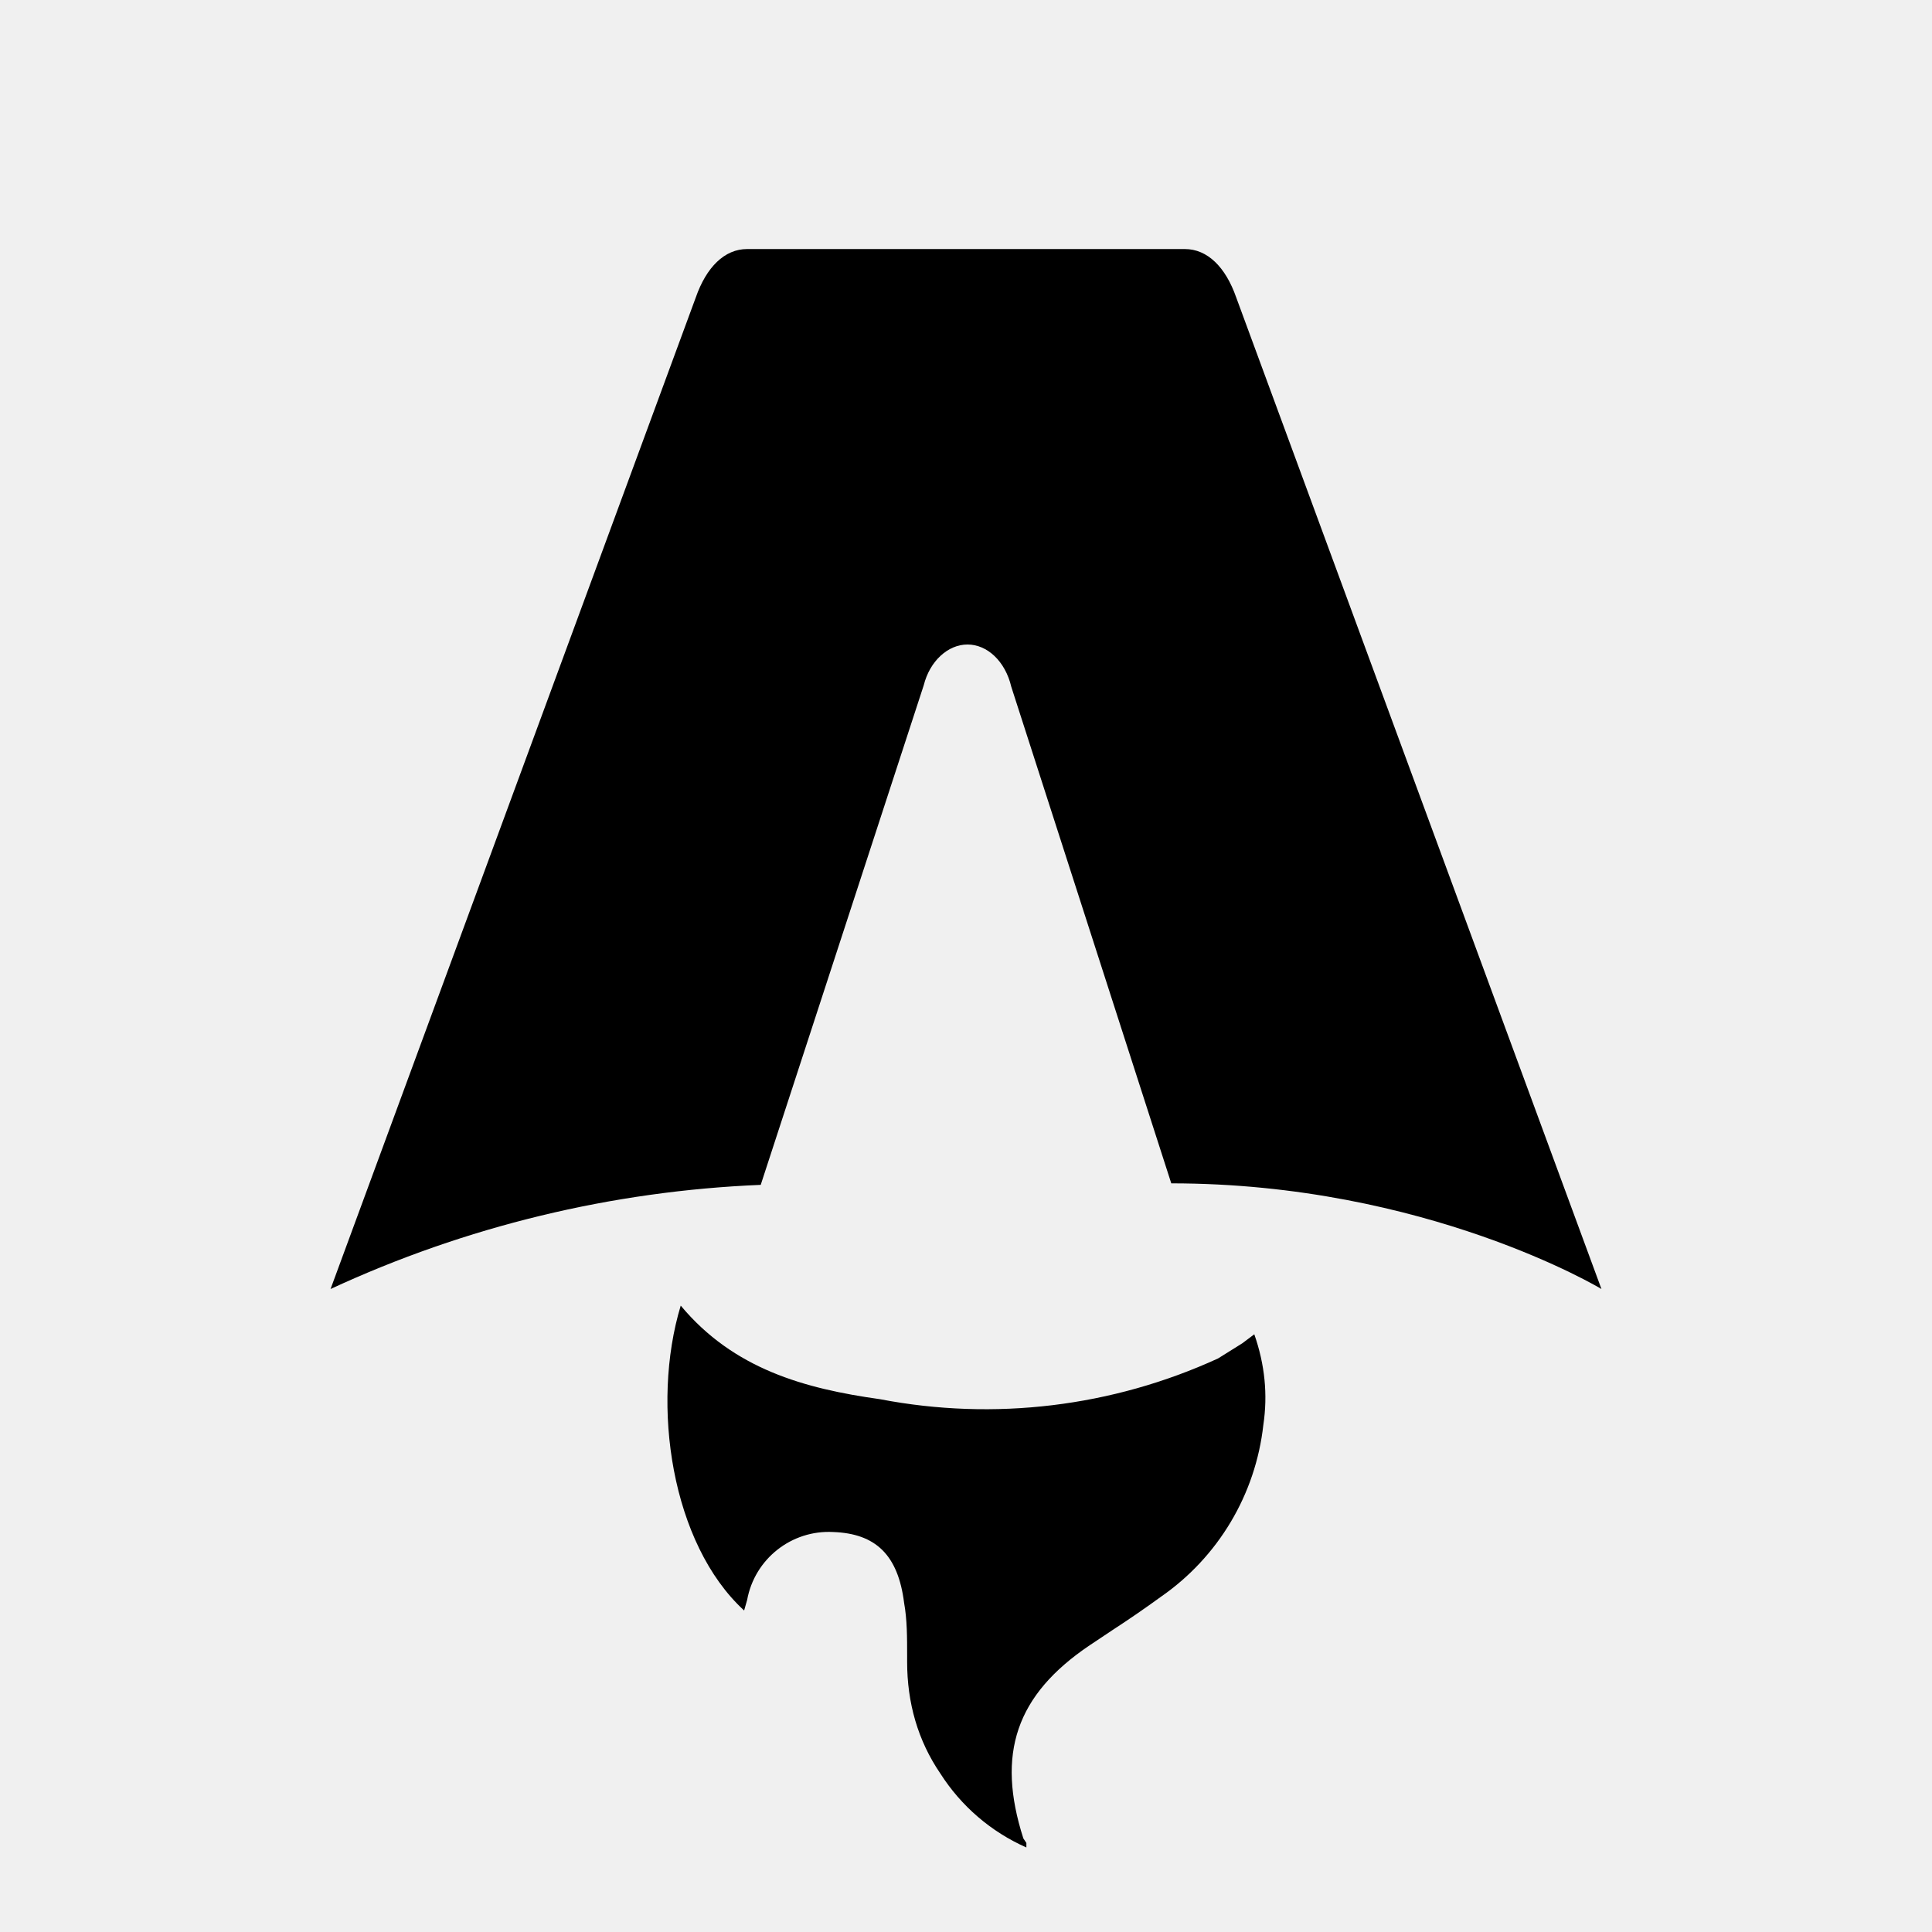
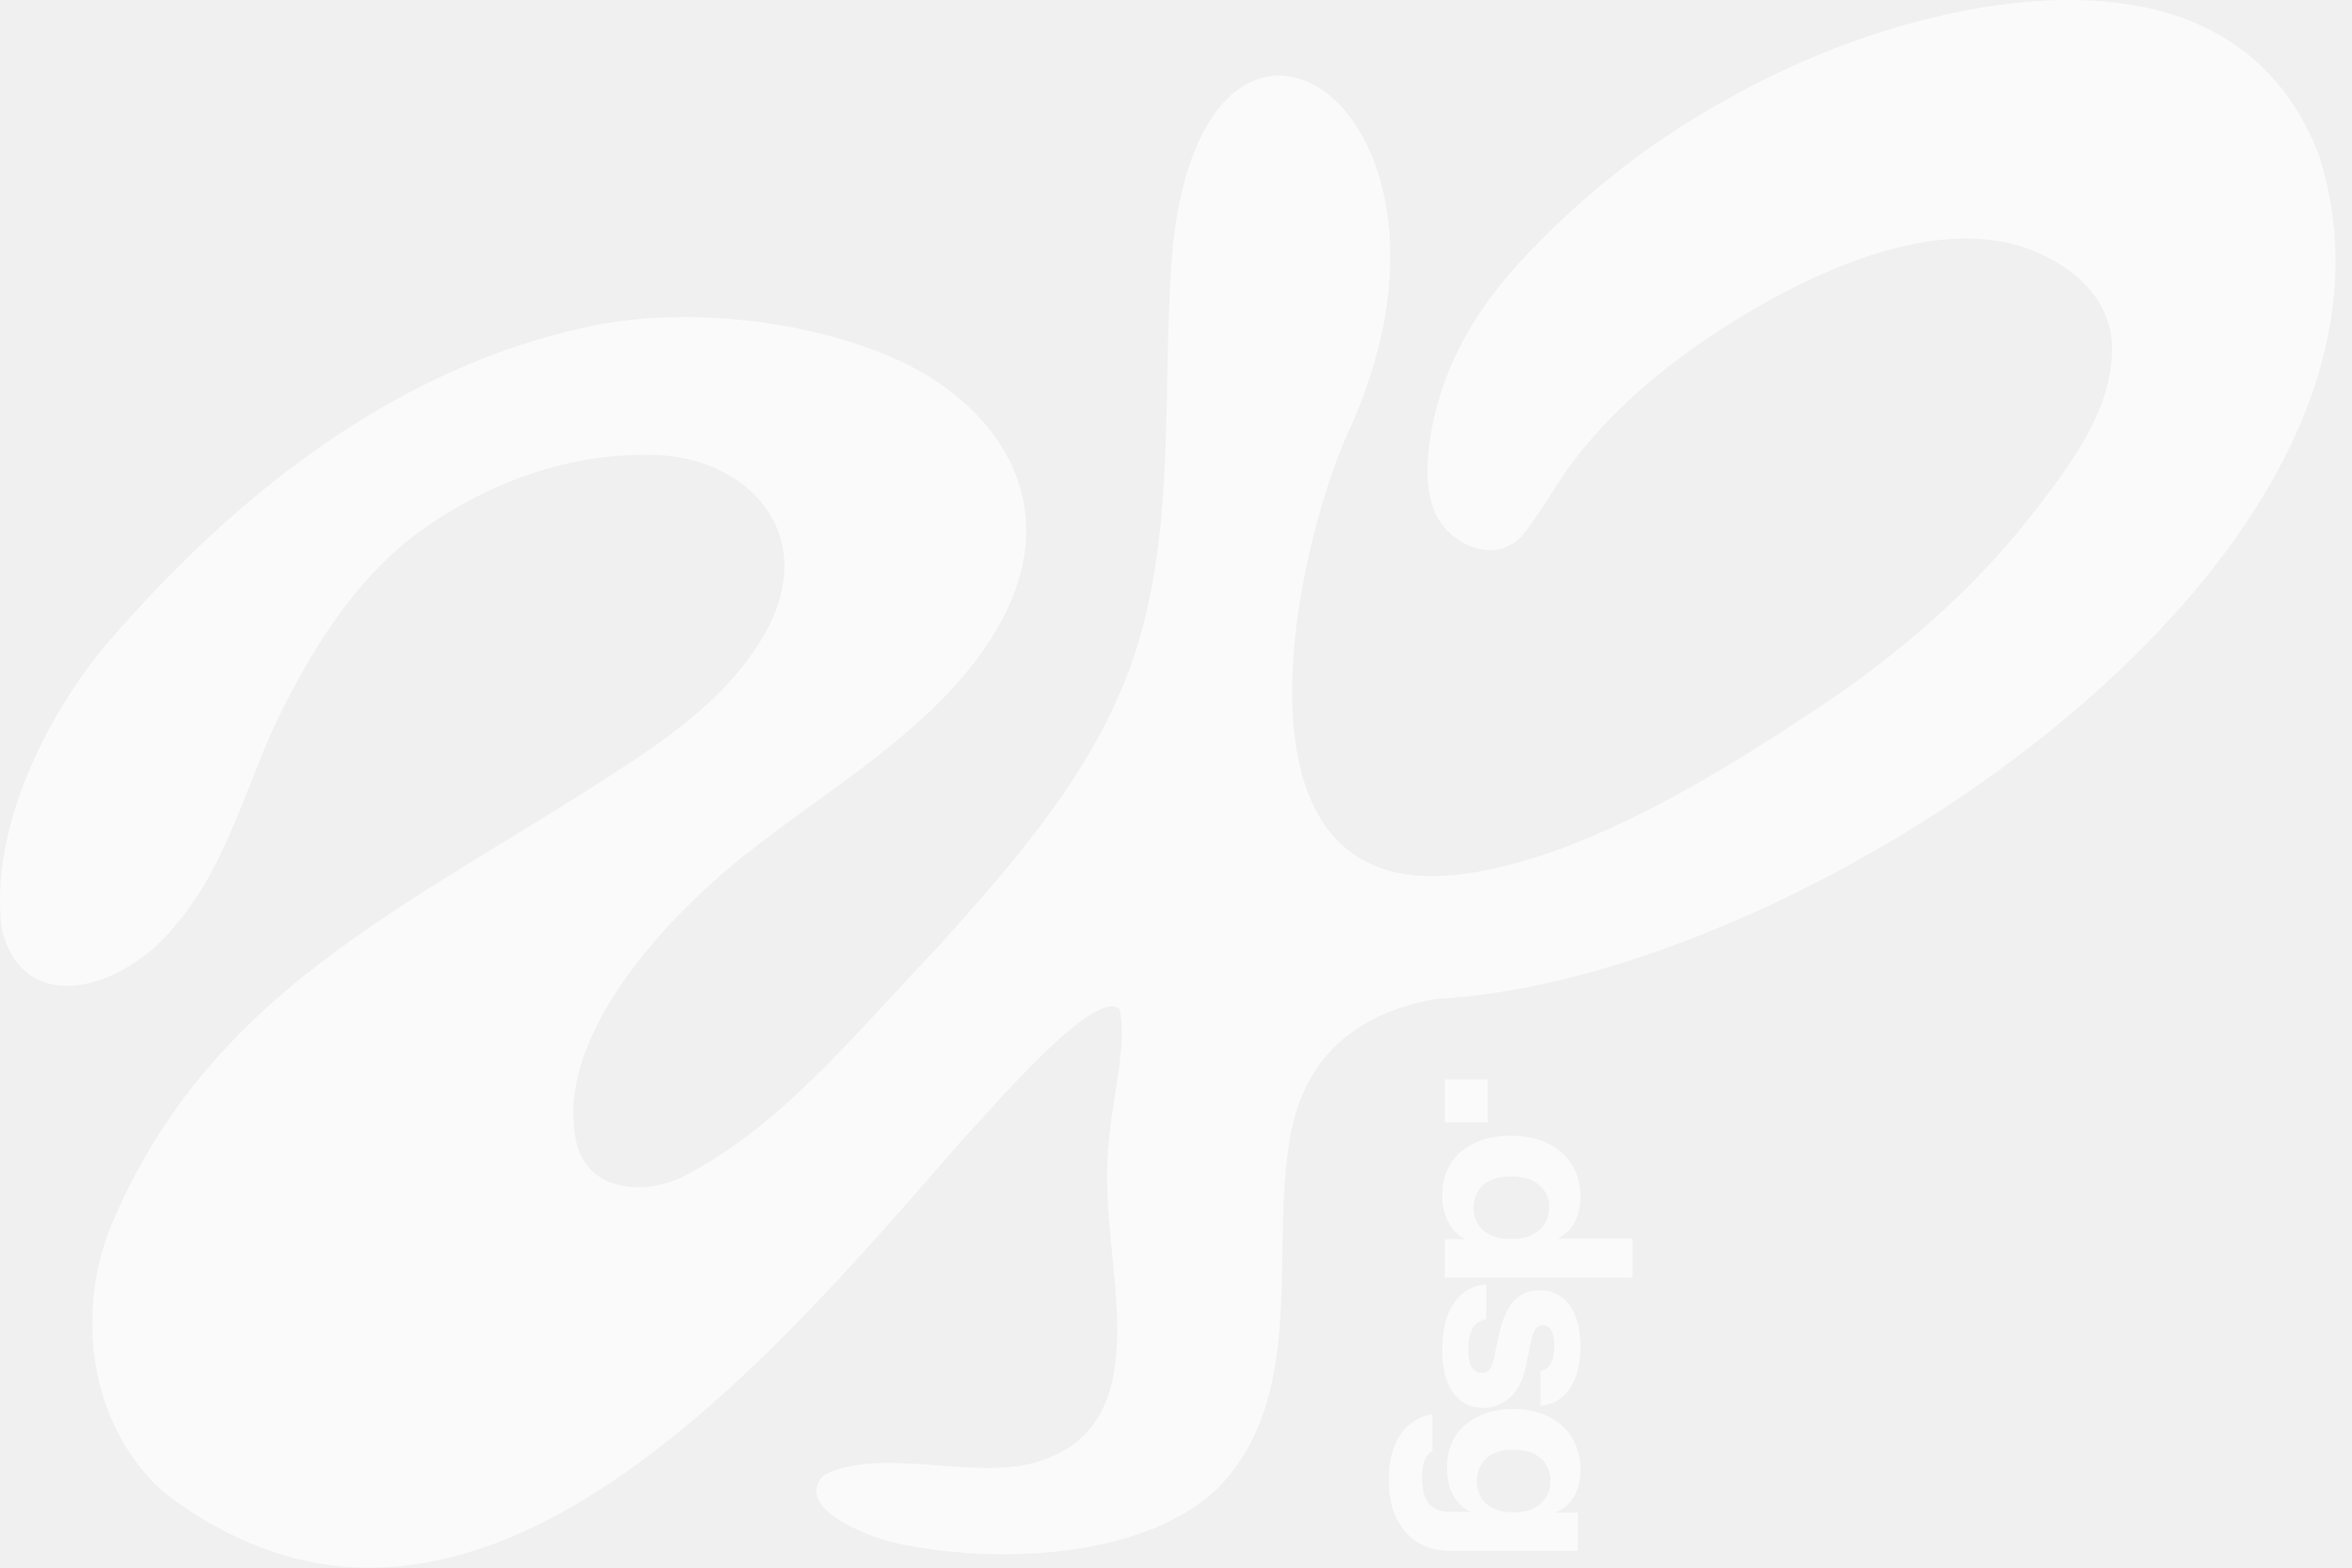
- <svg xmlns="http://www.w3.org/2000/svg" fill="none" viewBox="0 0 128 128">
-   <path d="M50.4 78.5a75.1 75.1 0 0 0-28.5 6.9l24.2-65.7c.7-2 1.9-3.2 3.4-3.2h29c1.5 0 2.7 1.2 3.4 3.2l24.2 65.7s-11.6-7-28.5-7L67 45.5c-.4-1.7-1.6-2.8-2.9-2.8-1.3 0-2.5 1.1-2.9 2.7L50.4 78.5Zm-1.1 28.2Zm-4.2-20.2c-2 6.6-.6 15.8 4.2 20.2a17.5 17.5 0 0 1 .2-.7 5.5 5.5 0 0 1 5.7-4.5c2.8.1 4.3 1.5 4.7 4.7.2 1.1.2 2.3.2 3.5v.4c0 2.7.7 5.2 2.2 7.4a13 13 0 0 0 5.7 4.9v-.3l-.2-.3c-1.8-5.6-.5-9.5 4.4-12.8l1.5-1a73 73 0 0 0 3.2-2.2 16 16 0 0 0 6.8-11.4c.3-2 .1-4-.6-6l-.8.6-1.6 1a37 37 0 0 1-22.4 2.7c-5-.7-9.7-2-13.2-6.2Z" />
-   <style>
-         path { fill: #000; }
-         @media (prefers-color-scheme: dark) {
-             path { fill: #FFF; }
-         }
-     </style>
+ <svg xmlns="http://www.w3.org/2000/svg" width="54" height="36" viewBox="0 0 54 36" fill="none">
+   <path d="M48.958 0.113C50.779 0.423 52.371 1.386 53.207 3.476L53.226 3.522C56.237 12.734 41.372 22.537 32.96 22.939C31.098 23.277 29.857 24.314 29.585 26.337C29.197 28.886 29.966 32.12 27.978 34.151C26.35 35.764 22.948 35.963 20.515 35.423C19.876 35.267 18.219 34.618 18.904 33.882C20.22 33.171 22.56 34.077 23.983 33.514C26.409 32.651 25.491 29.514 25.434 27.525C25.311 25.698 25.929 24.295 25.709 23.181C25.145 22.628 22.717 25.525 22.003 26.28C17.293 31.705 10.557 39.538 3.723 34.237C2.068 32.717 1.731 30.225 2.535 28.181C4.917 22.489 9.761 20.687 14.806 17.287C15.877 16.547 16.895 15.714 17.542 14.58C18.866 12.299 17.186 10.442 14.892 10.444C13.073 10.417 11.274 11.062 9.788 12.097C8.311 13.125 7.339 14.62 6.528 16.202C5.665 17.888 5.271 19.81 4.006 21.276C2.847 22.712 0.557 23.414 0.042 21.343C-0.256 19.047 1.081 16.372 2.529 14.696C5.483 11.279 9.158 8.415 13.559 7.49C15.694 7.042 18.512 7.328 20.572 8.247C22.227 8.985 23.668 10.463 23.555 12.396C23.492 13.457 22.973 14.442 22.33 15.264C20.899 17.089 18.776 18.279 16.981 19.732C15.309 21.084 12.751 23.774 13.218 26.167C13.444 27.329 14.697 27.472 15.636 27.043C17.94 25.872 19.568 23.801 21.59 21.686C23.163 19.928 24.777 18.092 25.707 15.924C27.13 12.68 26.618 9.008 26.935 5.572C27.779 -1.886 34.379 2.584 30.928 9.984C29.704 12.749 27.978 20.672 33.425 20.09C36.35 19.776 39.765 17.596 42.189 15.956L42.237 15.922C43.834 14.803 45.418 13.411 46.666 11.8C47.668 10.516 48.477 9.357 48.491 8.037C48.506 6.962 47.722 6.201 46.754 5.787C44.599 4.864 41.741 6.19 39.907 7.315C38.493 8.184 37.201 9.206 36.176 10.522C35.742 11.079 35.416 11.723 34.974 12.265C34.381 12.993 33.304 12.53 32.968 11.813C32.744 11.329 32.746 10.772 32.811 10.242C32.82 10.179 32.828 10.116 32.837 10.053C33.063 8.554 33.807 7.223 34.814 6.11C35.893 4.92 37.217 3.783 38.571 2.923C40.381 1.77 42.344 0.887 44.418 0.393C45.897 0.042 47.5 -0.131 48.954 0.116L48.958 0.113Z" fill="#FAFAFA" />
+   <path d="M31.885 33.98C31.885 33.557 31.974 33.212 32.154 32.944C32.334 32.681 32.577 32.525 32.885 32.477L32.885 33.327C32.809 33.359 32.751 33.427 32.711 33.531C32.671 33.639 32.651 33.774 32.651 33.938C32.651 34.209 32.703 34.407 32.807 34.531C32.91 34.654 33.072 34.716 33.292 34.716L33.956 34.716L33.944 34.764C33.721 34.724 33.543 34.609 33.411 34.417C33.284 34.225 33.22 33.988 33.22 33.705C33.22 33.433 33.282 33.196 33.405 32.992C33.533 32.792 33.711 32.637 33.938 32.525C34.166 32.413 34.433 32.357 34.74 32.357C35.052 32.357 35.323 32.415 35.555 32.531C35.786 32.647 35.966 32.808 36.094 33.016C36.221 33.227 36.285 33.473 36.285 33.752C36.285 34.04 36.217 34.273 36.082 34.453C35.946 34.636 35.76 34.744 35.525 34.776L35.519 34.734L36.225 34.734L36.225 35.614L33.304 35.614C32.865 35.614 32.519 35.469 32.268 35.177C32.012 34.886 31.885 34.487 31.885 33.98ZM33.908 34.016C33.908 34.227 33.98 34.399 34.124 34.531C34.272 34.662 34.481 34.728 34.752 34.728C35.024 34.728 35.231 34.66 35.375 34.525C35.523 34.393 35.597 34.219 35.597 34.004C35.597 33.796 35.523 33.625 35.375 33.489C35.227 33.357 35.018 33.291 34.746 33.291C34.475 33.291 34.267 33.357 34.124 33.489C33.98 33.625 33.908 33.8 33.908 34.016Z" fill="#FAFAFA" />
+   <path d="M33.112 30.989C33.112 30.542 33.202 30.187 33.381 29.923C33.561 29.66 33.809 29.516 34.124 29.492L34.124 30.294C33.988 30.314 33.884 30.382 33.812 30.498C33.745 30.618 33.711 30.781 33.711 30.989C33.711 31.177 33.737 31.312 33.789 31.396C33.844 31.484 33.922 31.528 34.022 31.528C34.098 31.528 34.156 31.502 34.196 31.45C34.24 31.402 34.276 31.312 34.303 31.18L34.405 30.69C34.481 30.326 34.595 30.059 34.746 29.887C34.902 29.716 35.102 29.63 35.345 29.63C35.641 29.63 35.87 29.744 36.034 29.971C36.201 30.199 36.285 30.516 36.285 30.923C36.285 31.326 36.203 31.648 36.04 31.887C35.88 32.127 35.657 32.258 35.369 32.282L35.369 31.48C35.473 31.464 35.551 31.408 35.603 31.312C35.658 31.216 35.687 31.081 35.687 30.905C35.687 30.745 35.663 30.626 35.615 30.546C35.571 30.47 35.507 30.432 35.423 30.432C35.351 30.432 35.293 30.464 35.249 30.528C35.209 30.592 35.174 30.698 35.142 30.845L35.028 31.396C34.964 31.703 34.844 31.935 34.669 32.091C34.497 32.25 34.294 32.33 34.058 32.33C33.759 32.33 33.525 32.212 33.358 31.977C33.194 31.745 33.112 31.416 33.112 30.989Z" fill="#FAFAFA" />
+   <path d="M33.172 28.457L33.848 28.457L33.836 28.517C33.617 28.477 33.441 28.357 33.309 28.158C33.178 27.962 33.112 27.727 33.112 27.451C33.112 27.172 33.176 26.928 33.303 26.721C33.435 26.517 33.619 26.36 33.854 26.248C34.09 26.136 34.367 26.08 34.687 26.08C35.01 26.08 35.291 26.138 35.531 26.254C35.77 26.369 35.956 26.531 36.087 26.739C36.219 26.95 36.285 27.196 36.285 27.475C36.285 27.766 36.217 28.002 36.081 28.181C35.946 28.365 35.76 28.473 35.525 28.505L35.519 28.439L37.482 28.439L37.482 29.337L33.172 29.337L33.172 28.457ZM33.83 27.738C33.83 27.95 33.904 28.122 34.052 28.253C34.203 28.385 34.419 28.451 34.698 28.451C34.978 28.451 35.191 28.383 35.339 28.247C35.491 28.116 35.567 27.942 35.567 27.727C35.567 27.519 35.491 27.347 35.339 27.212C35.187 27.08 34.972 27.014 34.693 27.014C34.413 27.014 34.2 27.08 34.052 27.212C33.904 27.347 33.83 27.523 33.83 27.738Z" fill="#FAFAFA" />
+   <path d="M33.17 24.788L34.158 24.788L34.158 25.776L33.17 25.776L33.17 24.788Z" fill="#FAFAFA" />
</svg>
